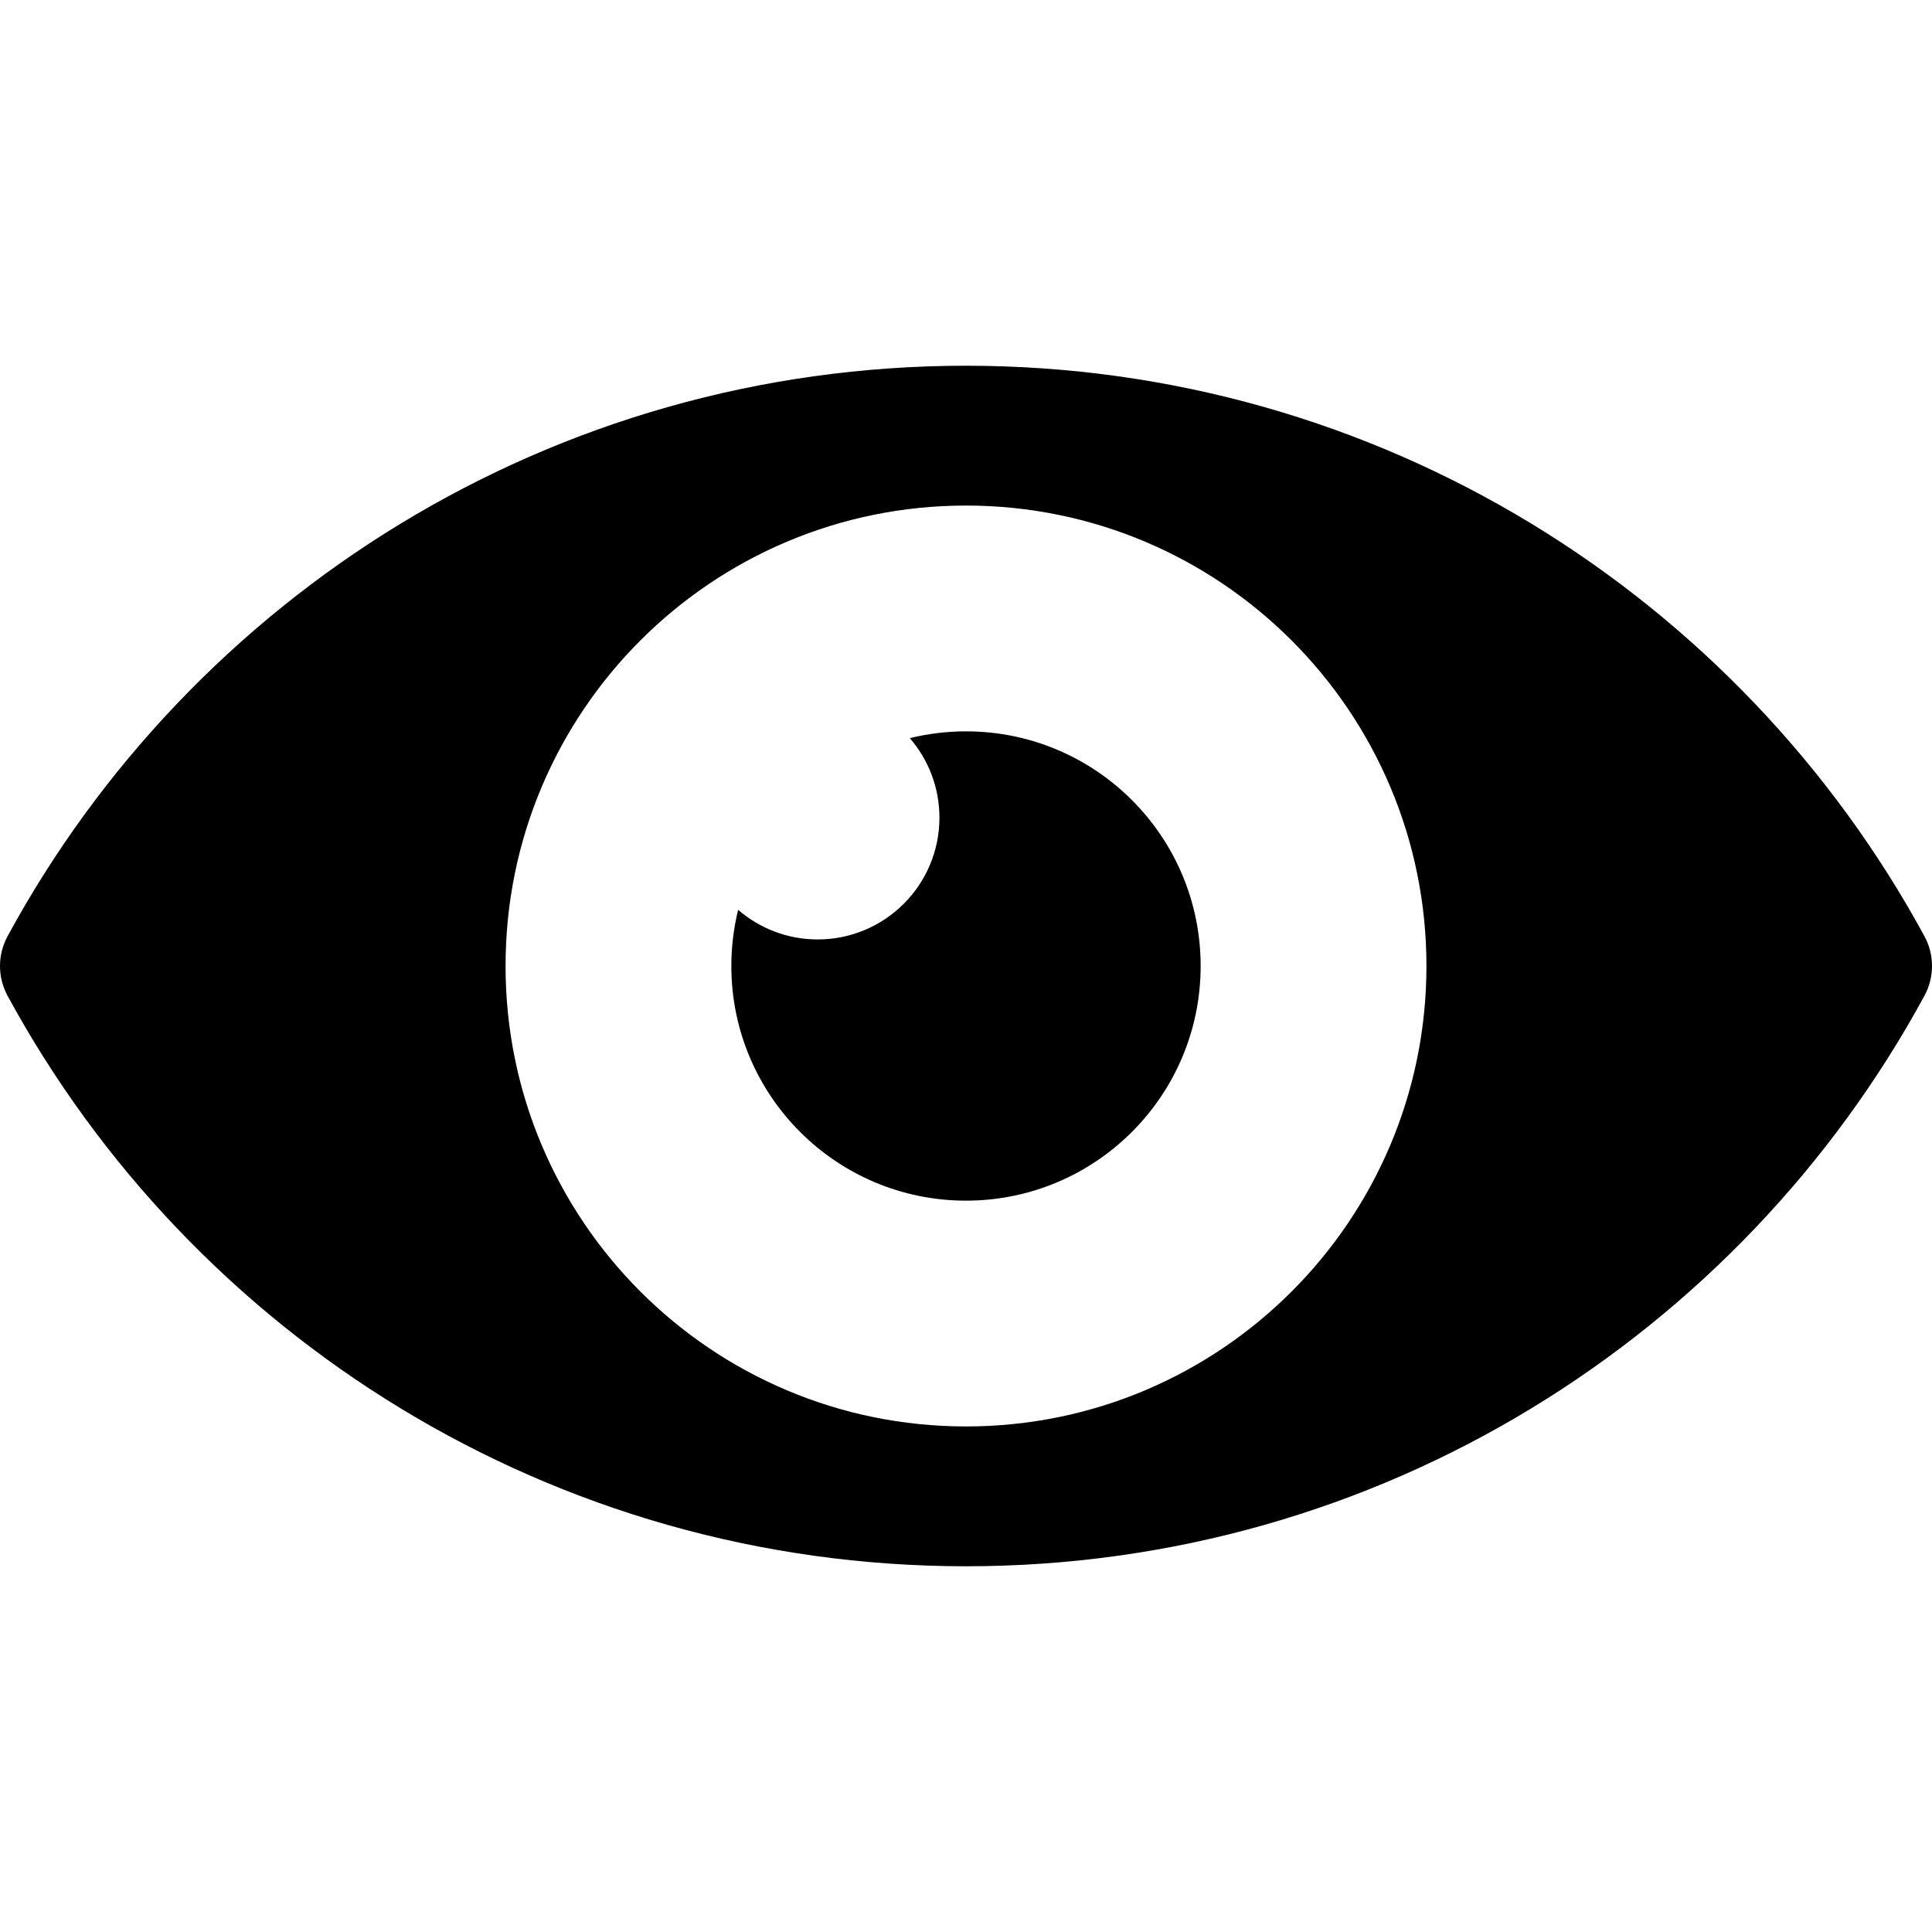
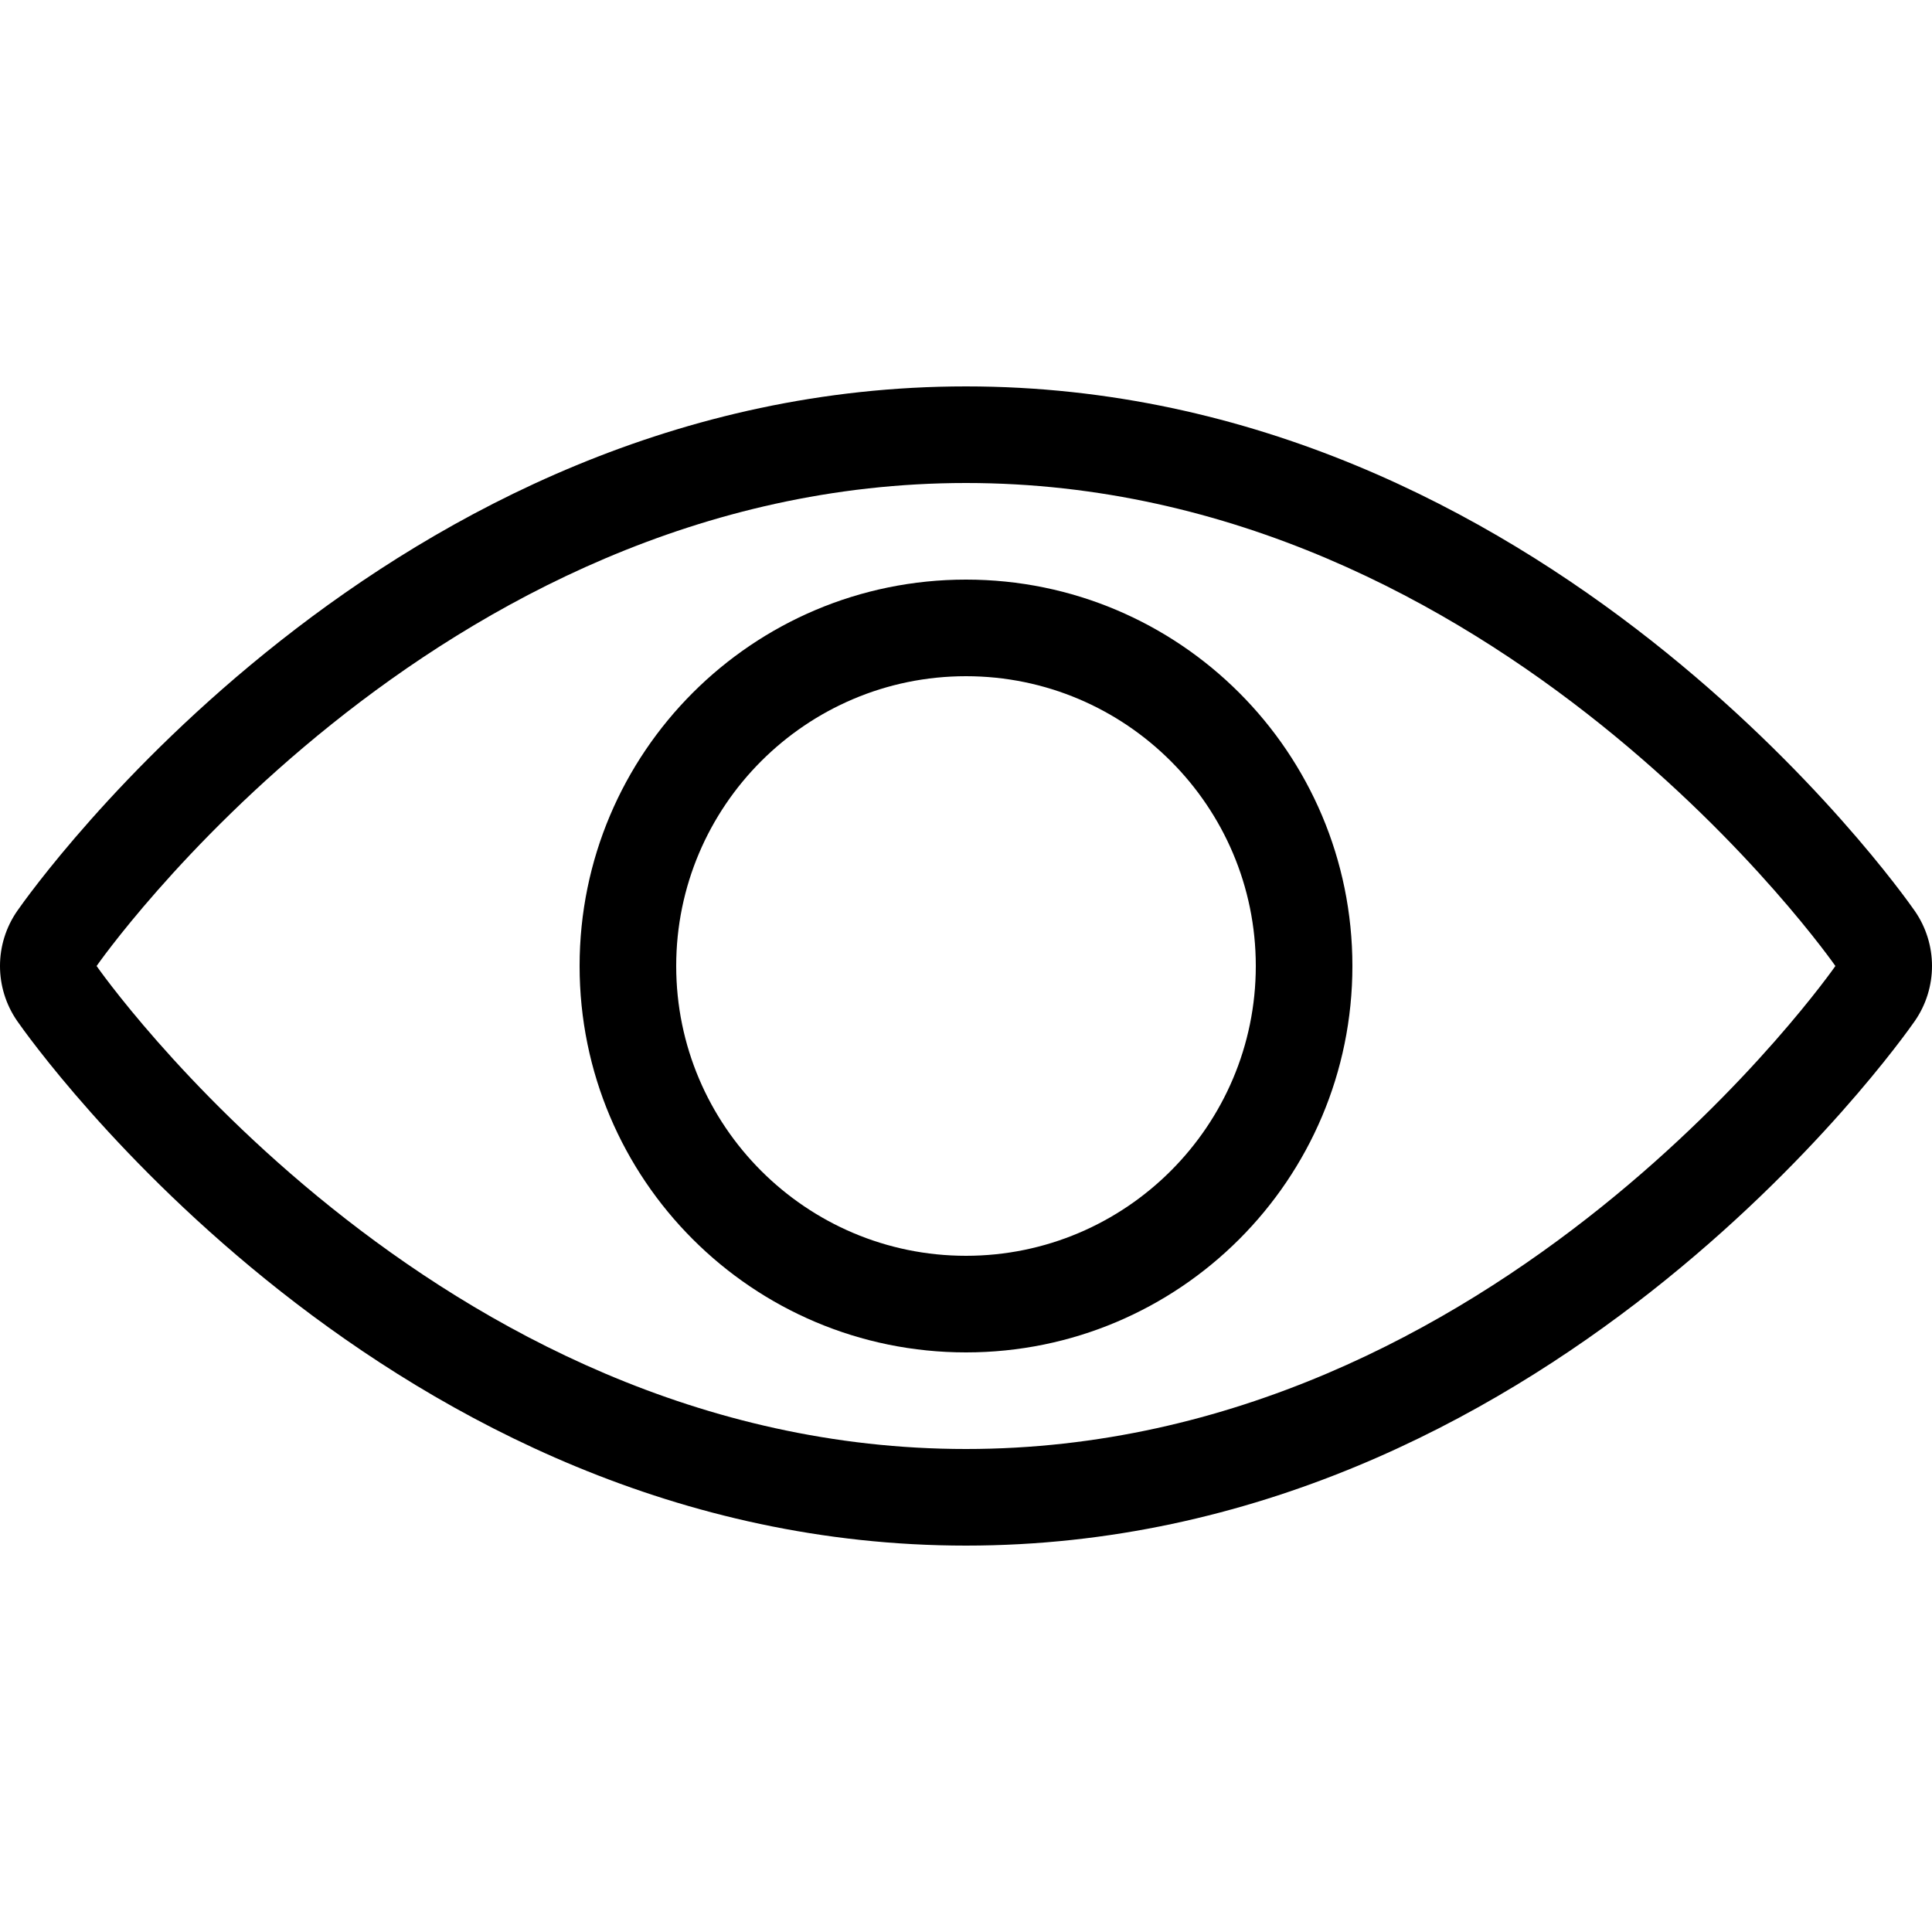
- <svg xmlns="http://www.w3.org/2000/svg" version="1.1" id="Capa_1" x="0px" y="0px" viewBox="0 0 612 612" style="enable-background:new 0 0 612 612;" xml:space="preserve">
+ <svg xmlns="http://www.w3.org/2000/svg" version="1.1" id="Layer_1" x="0px" y="0px" viewBox="0 0 512 512" style="enable-background:new 0 0 512 512;" xml:space="preserve">
  <g>
    <g>
-       <path d="M609.608,315.426c3.19-5.874,3.19-12.979,0-18.853c-58.464-107.643-172.5-180.72-303.607-180.72    S60.857,188.931,2.393,296.573c-3.19,5.874-3.19,12.979,0,18.853C60.858,423.069,174.892,496.147,306,496.147    S551.143,423.069,609.608,315.426z M306,451.855c-80.554,0-145.855-65.302-145.855-145.855S225.446,160.144,306,160.144    S451.856,225.446,451.856,306S386.554,451.855,306,451.855z" />
-       <path d="M306,231.67c-6.136,0-12.095,0.749-17.798,2.15c5.841,6.76,9.383,15.563,9.383,25.198c0,21.3-17.267,38.568-38.568,38.568    c-9.635,0-18.438-3.541-25.198-9.383c-1.401,5.703-2.15,11.662-2.15,17.798c0,41.052,33.279,74.33,74.33,74.33    s74.33-33.279,74.33-74.33S347.052,231.67,306,231.67z" />
+       <path d="M507.418,241.382C503.467,235.708,409.003,102.4,256,102.4S8.533,235.708,4.582,241.382c-6.11,8.789-6.11,20.446,0,29.235    C8.533,276.292,102.997,409.6,256,409.6s247.467-133.308,251.418-138.982C513.528,261.828,513.528,250.172,507.418,241.382z     M256,384C114.62,384,25.6,256,25.6,256S114.62,128,256,128s230.4,128,230.4,128S397.38,384,256,384z" />
+     </g>
+   </g>
+   <g>
+     <g>
+       <path d="M256,153.6c-56.55,0-102.4,45.841-102.4,102.4S199.441,358.4,256,358.4c56.559,0,102.4-45.841,102.4-102.4    S312.55,153.6,256,153.6z M256,332.8c-42.351,0-76.8-34.449-76.8-76.8s34.449-76.8,76.8-76.8c42.351,0,76.8,34.449,76.8,76.8    C332.8,298.351,298.351,332.8,256,332.8z" />
    </g>
  </g>
  <g>
</g>
  <g>
</g>
  <g>
</g>
  <g>
</g>
  <g>
</g>
  <g>
</g>
  <g>
</g>
  <g>
</g>
  <g>
</g>
  <g>
</g>
  <g>
</g>
  <g>
</g>
  <g>
</g>
  <g>
</g>
  <g>
</g>
</svg>
